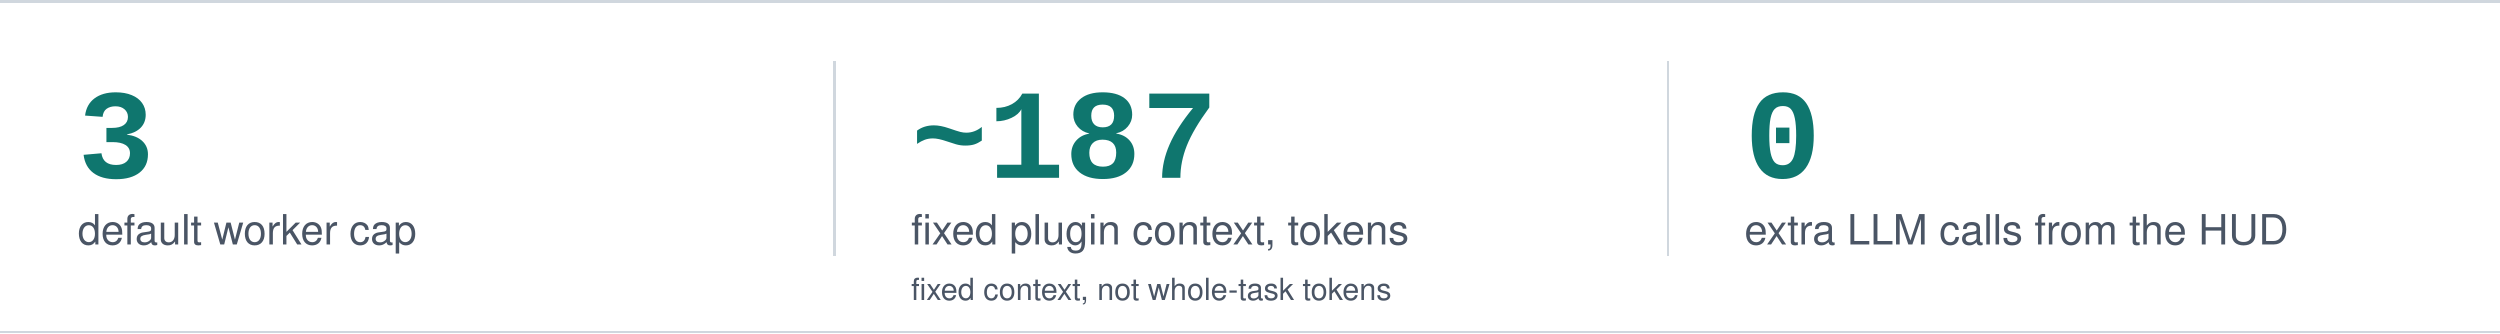
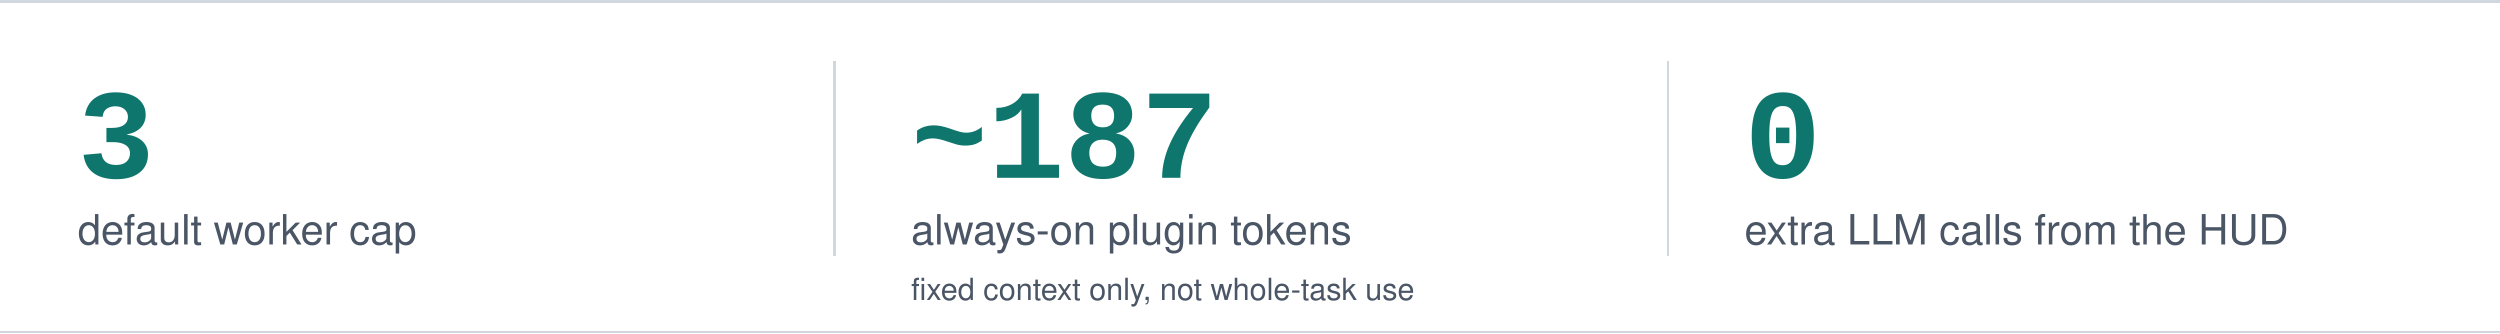
<svg xmlns="http://www.w3.org/2000/svg" viewBox="0 0 900 120" width="900" height="120" role="img" aria-labelledby="t">
  <g stroke="#D0D7DE" stroke-width="1" shape-rendering="crispEdges">
    <path d="M0 .5H900M0 119.5H900" />
    <path d="M300.5 22V92M600.5 22V92" />
  </g>
  <text x="28" y="64" font-family="ui-monospace, SFMono-Regular, Menlo, Consolas, 'Liberation Mono', monospace" font-size="46" font-weight="700" fill="#0F766E">3</text>
  <text x="28" y="88" font-family="-apple-system, BlinkMacSystemFont, 'Segoe UI', Helvetica, Arial, sans-serif" font-size="15" fill="#4A5565">default worker cap</text>
  <text x="328" y="64" font-family="ui-monospace, SFMono-Regular, Menlo, Consolas, 'Liberation Mono', monospace" font-size="46" font-weight="700" fill="#0F766E">~187</text>
-   <text x="328" y="88" font-family="-apple-system, BlinkMacSystemFont, 'Segoe UI', Helvetica, Arial, sans-serif" font-size="15" fill="#4A5565">fixed plugin context, tokens</text>
+   <text x="328" y="88" font-family="-apple-system, BlinkMacSystemFont, 'Segoe UI', Helvetica, Arial, sans-serif" font-size="15" fill="#4A5565">always-on plugin tokens</text>
  <text x="628" y="64" font-family="ui-monospace, SFMono-Regular, Menlo, Consolas, 'Liberation Mono', monospace" font-size="46" font-weight="700" fill="#0F766E">0</text>
  <text x="628" y="88" font-family="-apple-system, BlinkMacSystemFont, 'Segoe UI', Helvetica, Arial, sans-serif" font-size="15" fill="#4A5565">extra LLM calls from the HUD</text>
-   <text x="328" y="108" font-family="-apple-system, BlinkMacSystemFont, 'Segoe UI', Helvetica, Arial, sans-serif" font-size="11" fill="#4A5565">fixed context, not whole-task tokens</text>
+   <text x="328" y="108" font-family="-apple-system, BlinkMacSystemFont, 'Segoe UI', Helvetica, Arial, sans-serif" font-size="11" fill="#4A5565">fixed context only, not whole-task use</text>
</svg>
